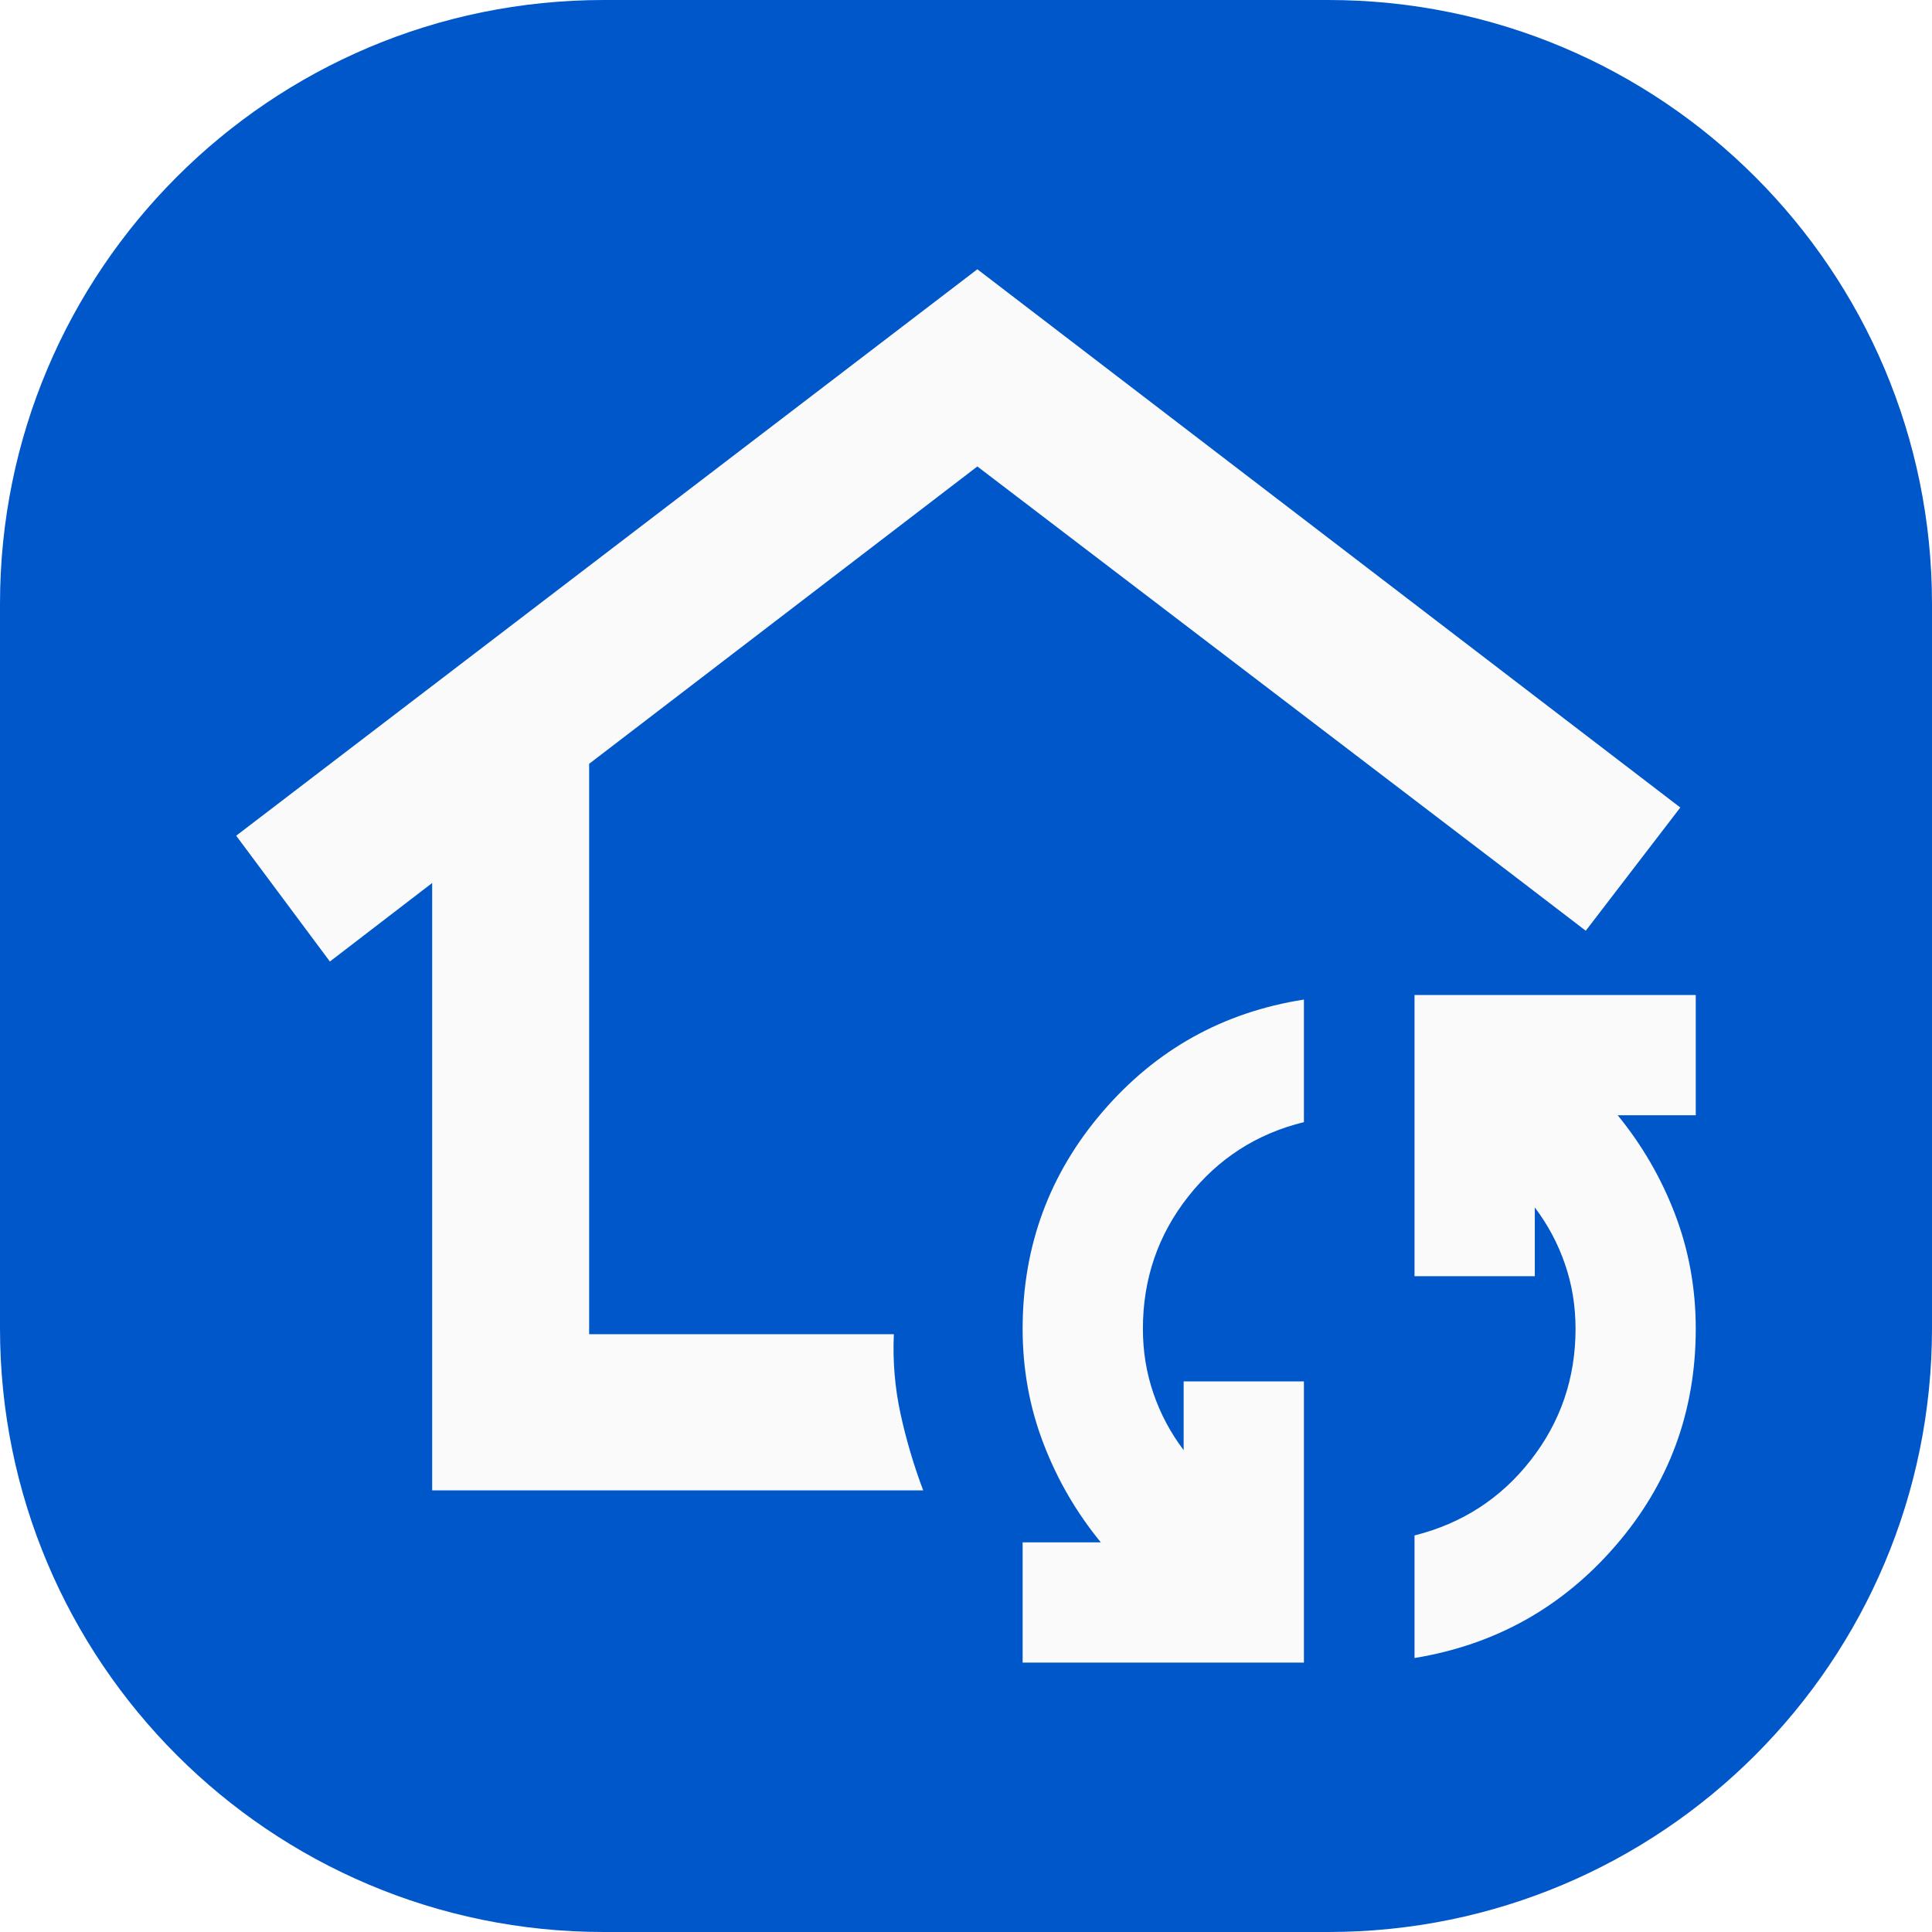
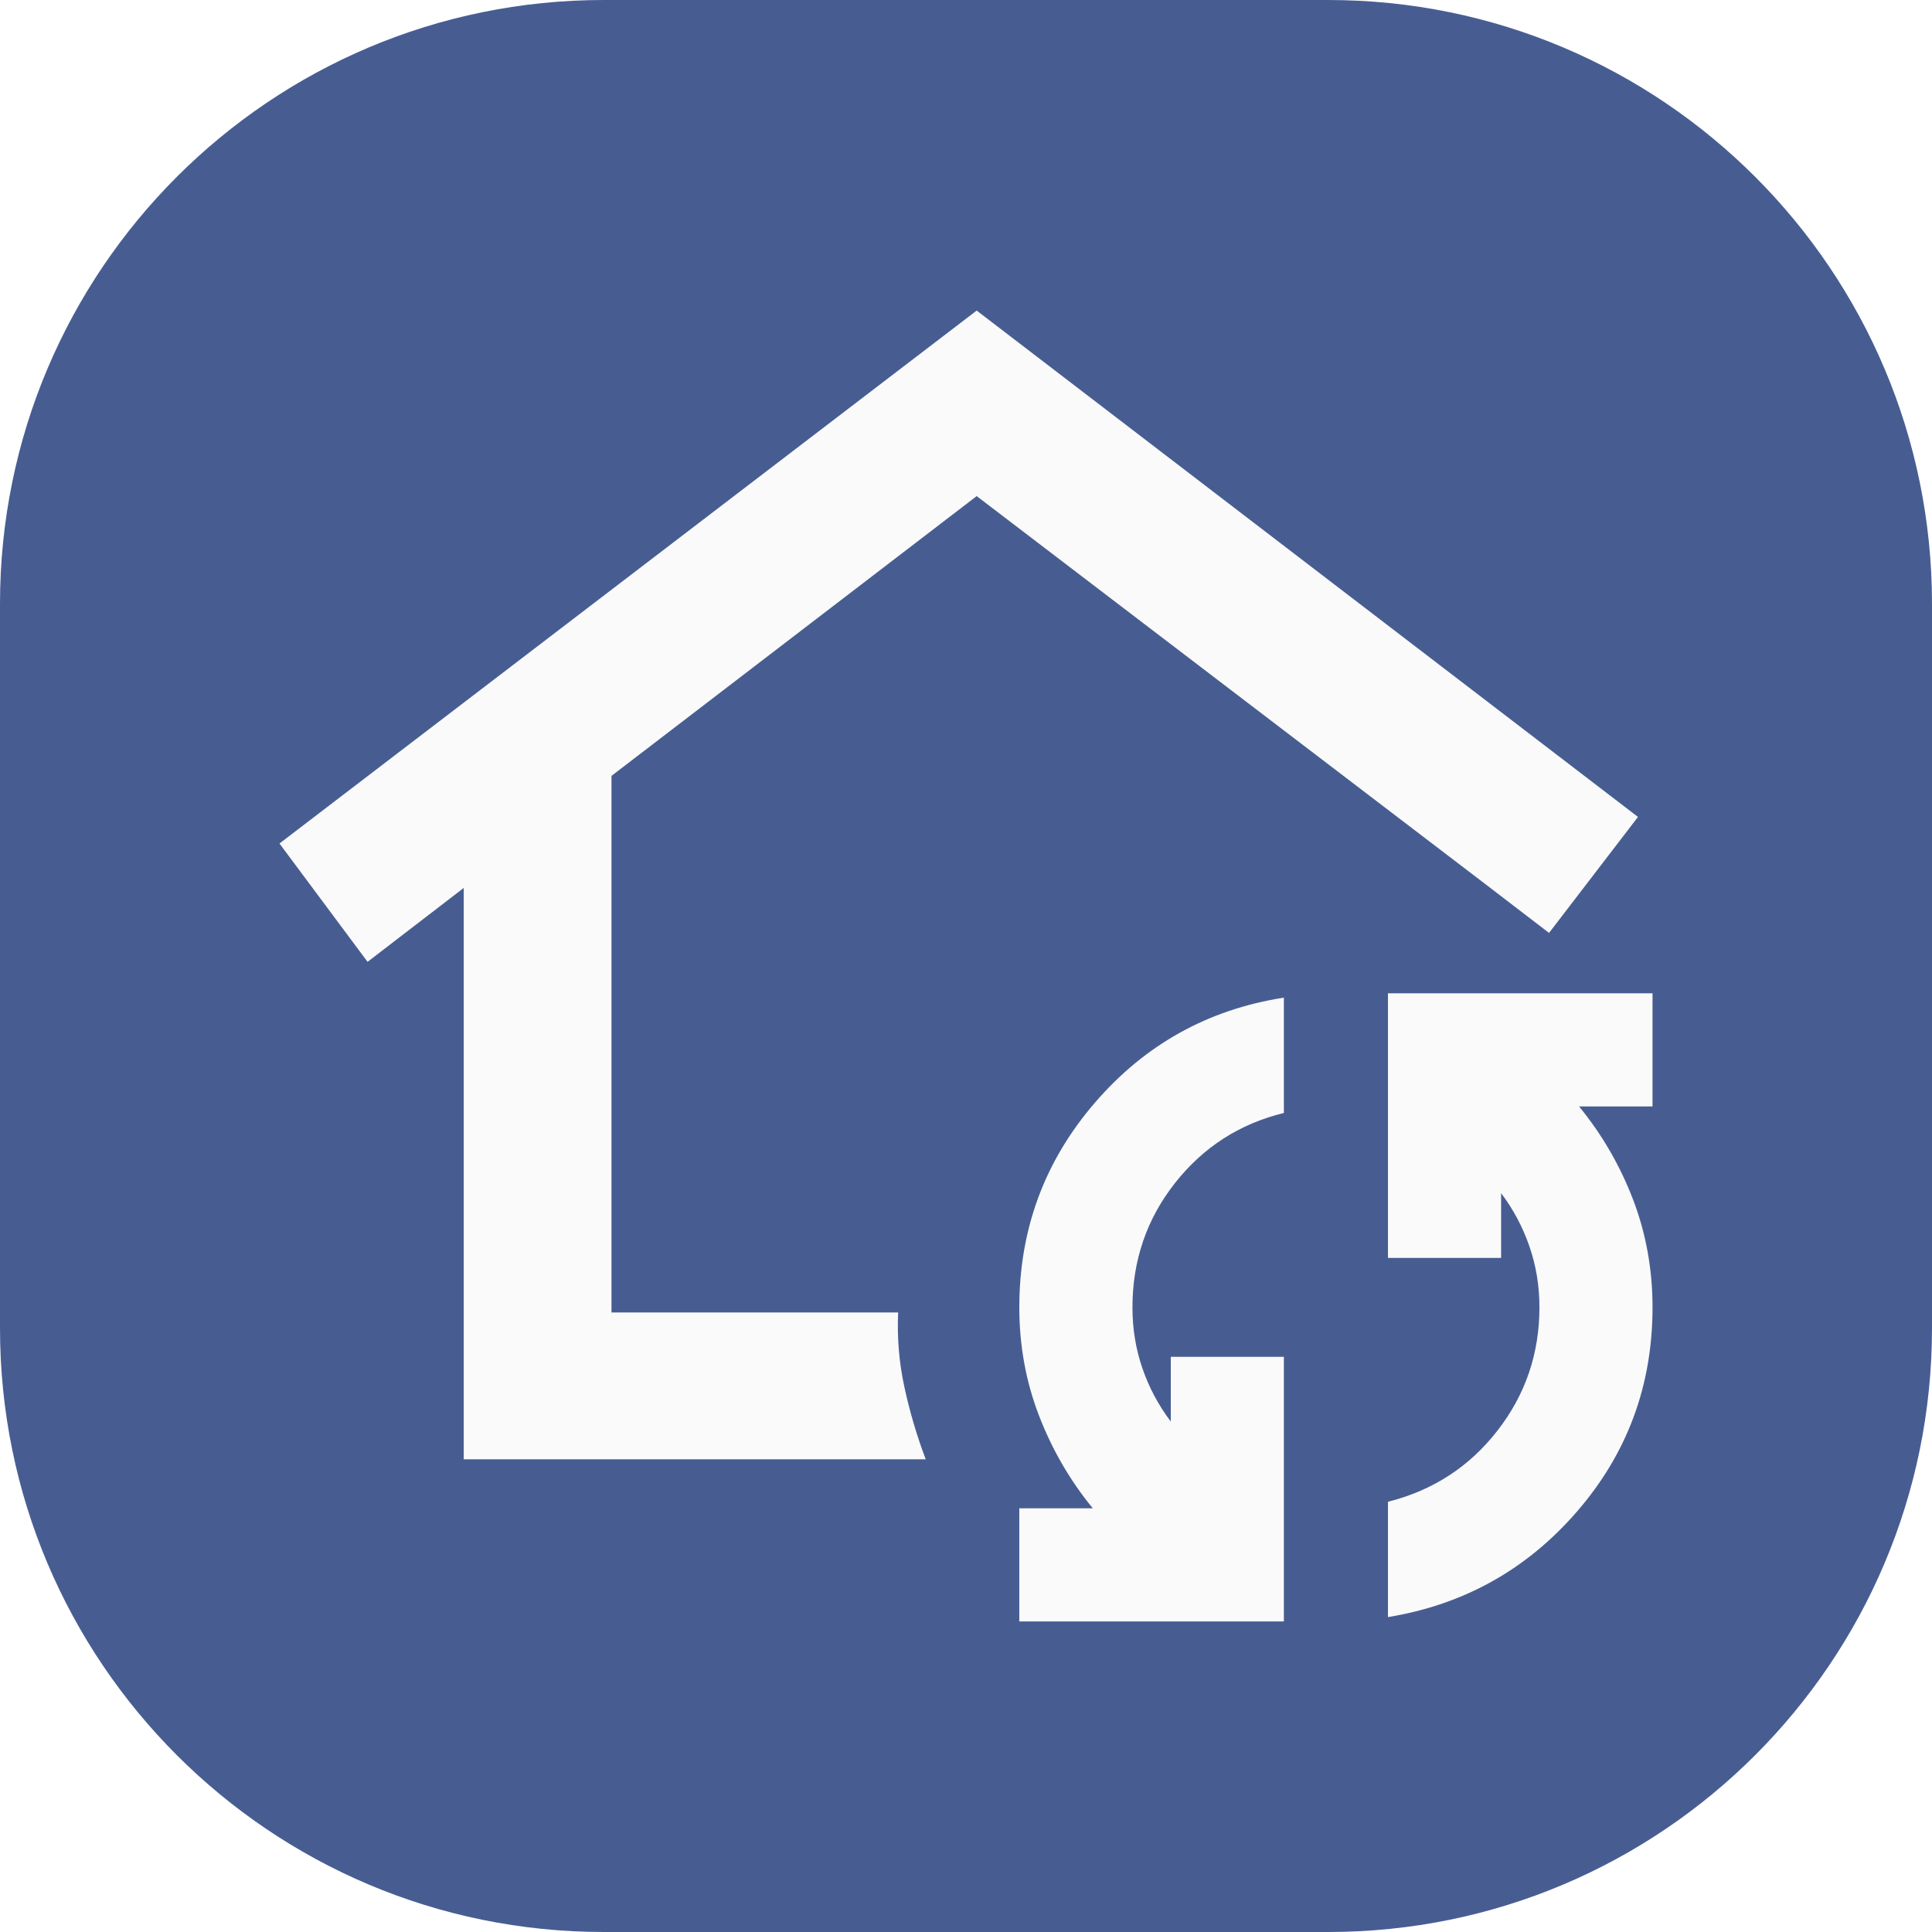
<svg xmlns="http://www.w3.org/2000/svg" width="32" height="32" viewBox="0 0 32 32" fill="none">
-   <rect width="32" height="32" rx="10" fill="#0057CA" />
-   <path d="M7.158 24.685V14.625L5.464 15.926L3.912 13.842L16.188 4.46L27.831 13.375L26.265 15.416L25.113 14.534L16.188 7.726L9.758 12.651V22.099H14.805C14.785 22.546 14.822 22.984 14.915 23.415C15.009 23.846 15.134 24.269 15.291 24.685H7.158ZM21.597 27.538H16.938V25.546H18.233C17.831 25.056 17.514 24.512 17.284 23.912C17.053 23.312 16.938 22.678 16.938 22.009C16.938 20.639 17.381 19.439 18.265 18.411C19.149 17.383 20.26 16.765 21.597 16.556V18.586C20.815 18.777 20.175 19.19 19.677 19.823C19.179 20.457 18.93 21.186 18.93 22.009C18.93 22.384 18.988 22.741 19.105 23.08C19.221 23.419 19.388 23.732 19.605 24.019V22.88H21.597V27.538ZM23.429 27.462V25.432C24.219 25.233 24.861 24.817 25.355 24.183C25.849 23.55 26.096 22.825 26.096 22.009C26.096 21.634 26.038 21.277 25.921 20.938C25.805 20.599 25.638 20.286 25.421 19.999V21.138H23.429V16.48H28.087V18.472H26.794C27.195 18.962 27.512 19.506 27.742 20.106C27.972 20.706 28.087 21.34 28.087 22.009C28.087 23.38 27.645 24.576 26.761 25.599C25.877 26.622 24.766 27.243 23.429 27.462Z" fill="#FAFAFA" />
+   <path d="M0 10C0 4.477 4.477 0 10 0H22C27.523 0 32 4.477 32 10V22C32 27.523 27.523 32 22 32H10C4.477 32 0 27.523 0 22V10Z" fill="#475D92" />
+   <path d="M7.681 24.171V14.707L6.088 15.931L4.629 13.971L16.177 5.144L27.13 13.531L25.657 15.452L24.574 14.622L16.177 8.217L10.128 12.851V21.739H14.876C14.857 22.159 14.892 22.571 14.98 22.976C15.068 23.382 15.185 23.78 15.333 24.171H7.681ZM21.265 26.856H16.883V24.982H18.1C17.722 24.521 17.425 24.008 17.208 23.444C16.991 22.88 16.883 22.283 16.883 21.654C16.883 20.364 17.299 19.236 18.131 18.269C18.962 17.302 20.008 16.72 21.265 16.524V18.434C20.53 18.614 19.927 19.002 19.459 19.598C18.991 20.194 18.757 20.88 18.757 21.654C18.757 22.007 18.811 22.342 18.921 22.661C19.03 22.98 19.187 23.275 19.392 23.545V22.473H21.265V26.856ZM22.989 26.784V24.874C23.732 24.687 24.336 24.295 24.8 23.699C25.265 23.103 25.498 22.421 25.498 21.654C25.498 21.301 25.443 20.965 25.333 20.647C25.224 20.328 25.067 20.033 24.863 19.762V20.835H22.989V16.452H27.371V18.326H26.154C26.532 18.787 26.83 19.3 27.047 19.864C27.263 20.428 27.371 21.025 27.371 21.654C27.371 22.943 26.956 24.069 26.124 25.031C25.292 25.994 24.247 26.578 22.989 26.784Z" fill="#FAFAFA" />
</svg>
